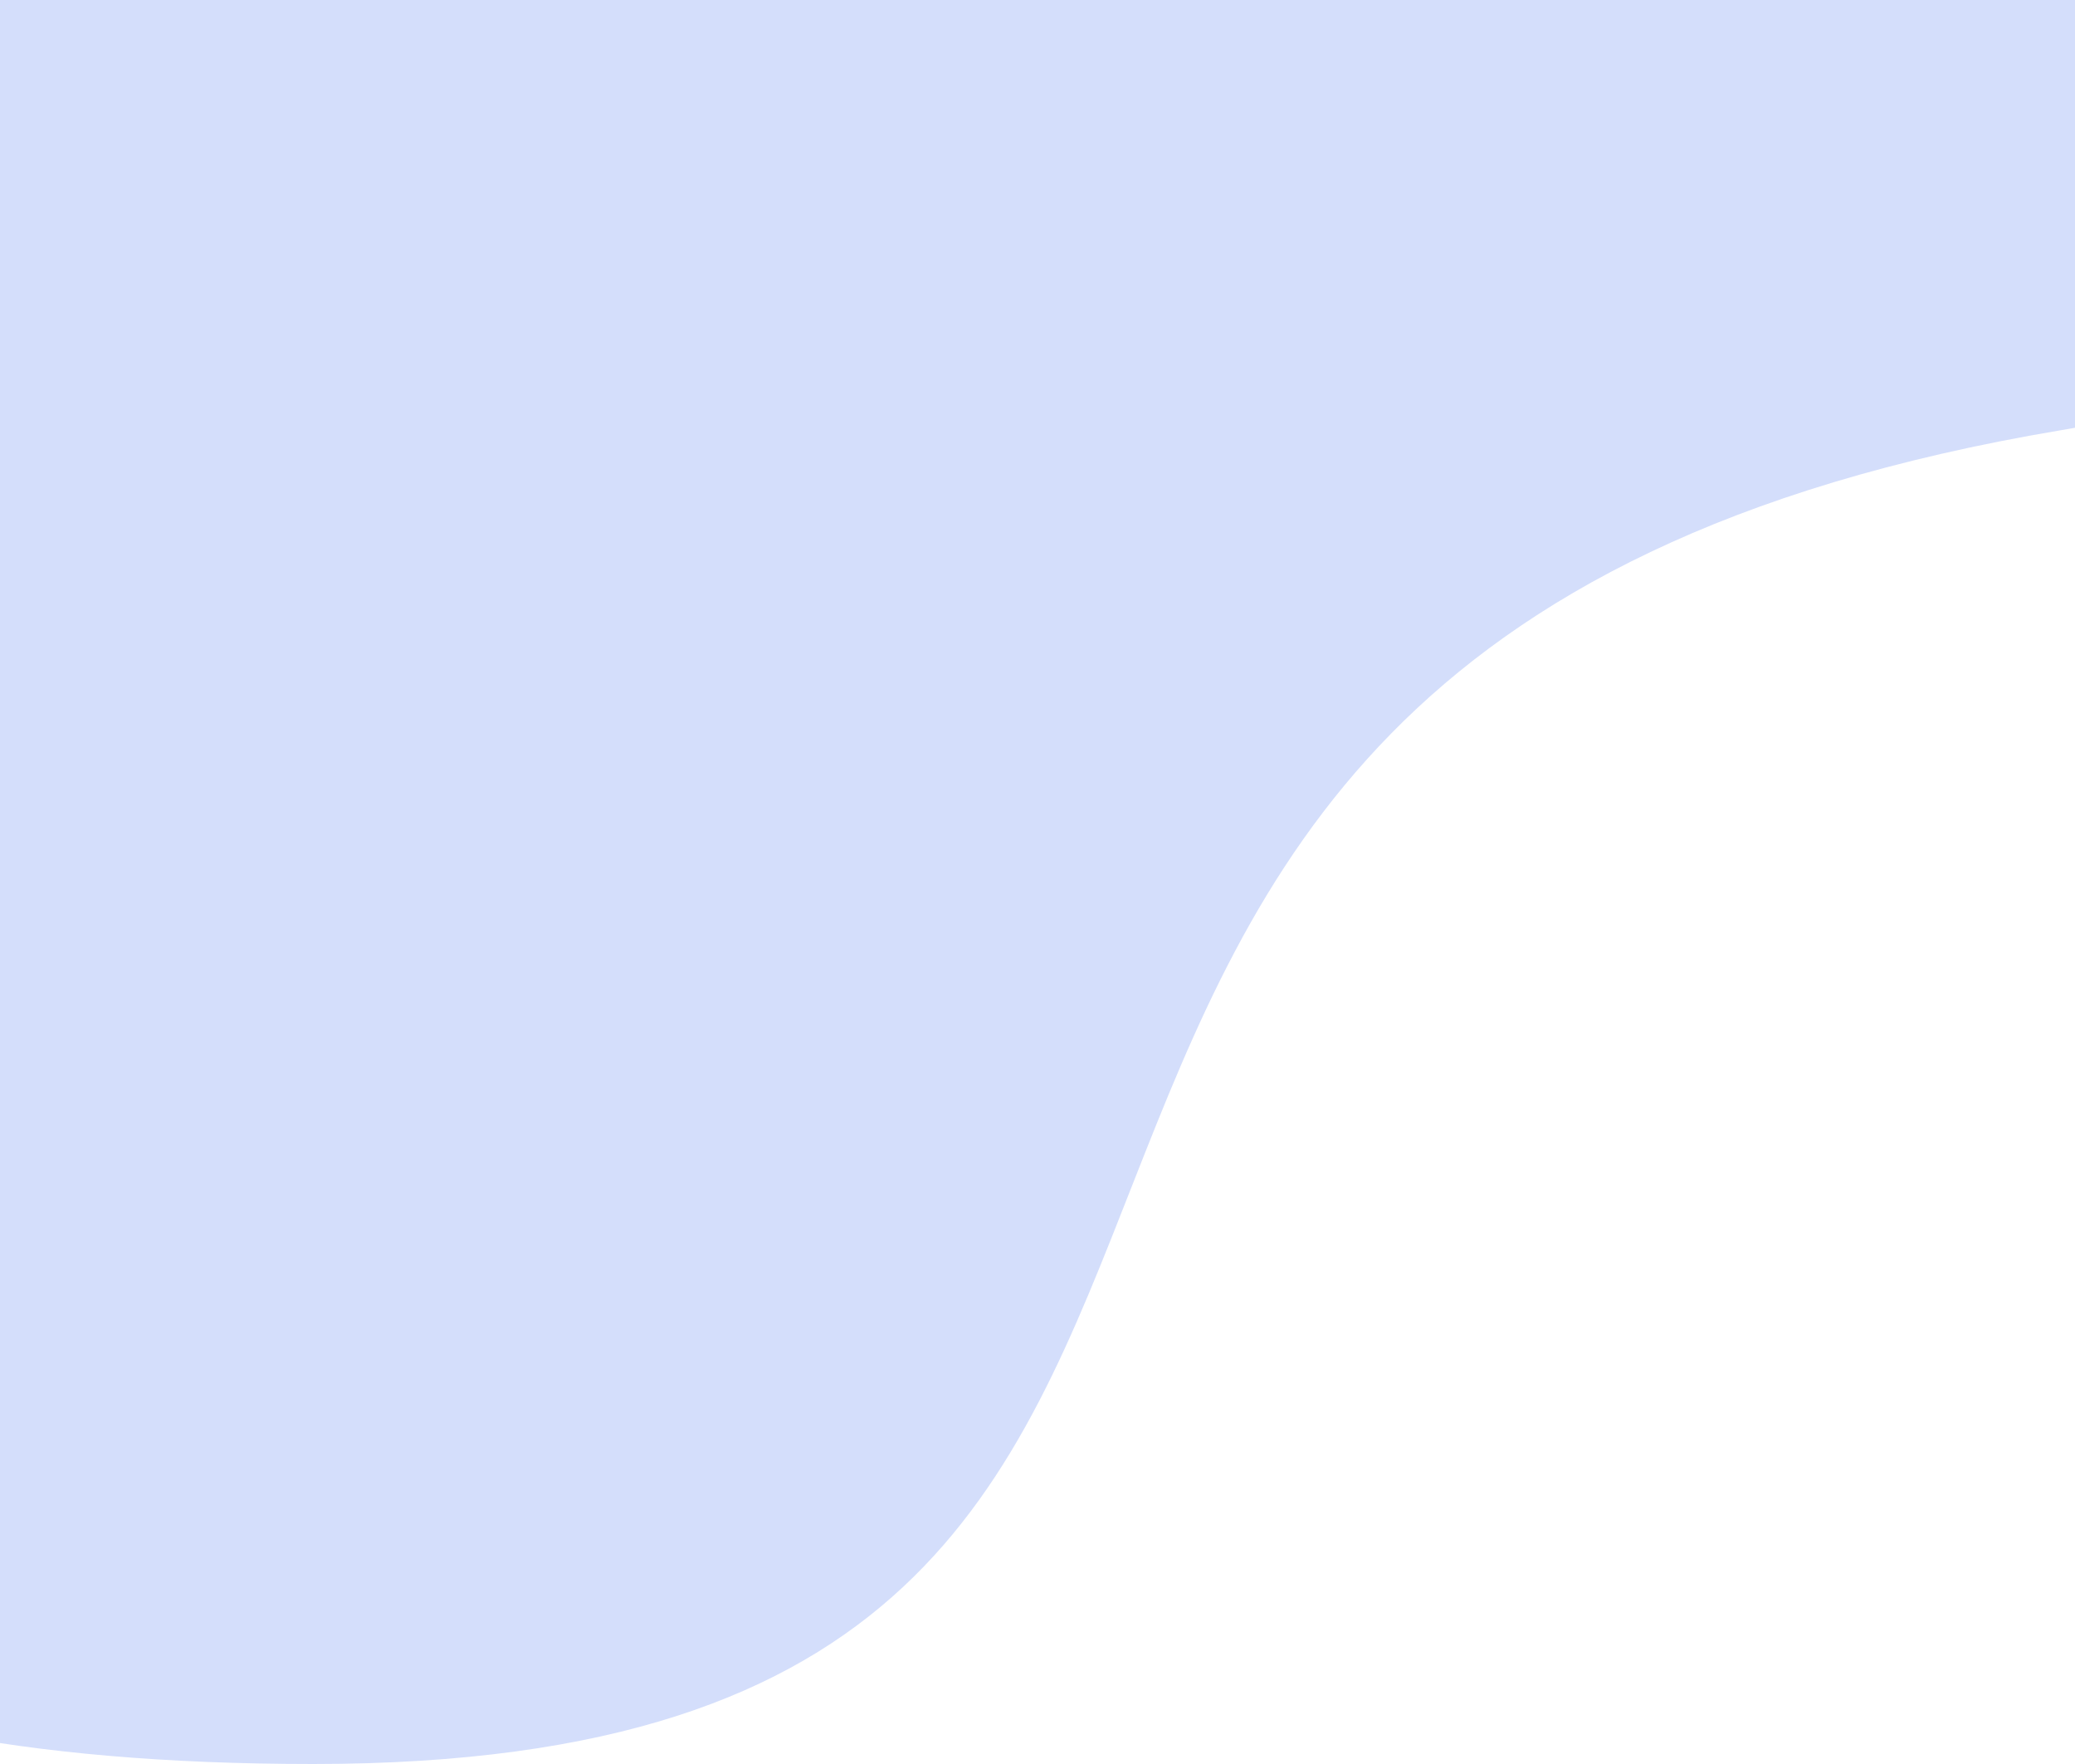
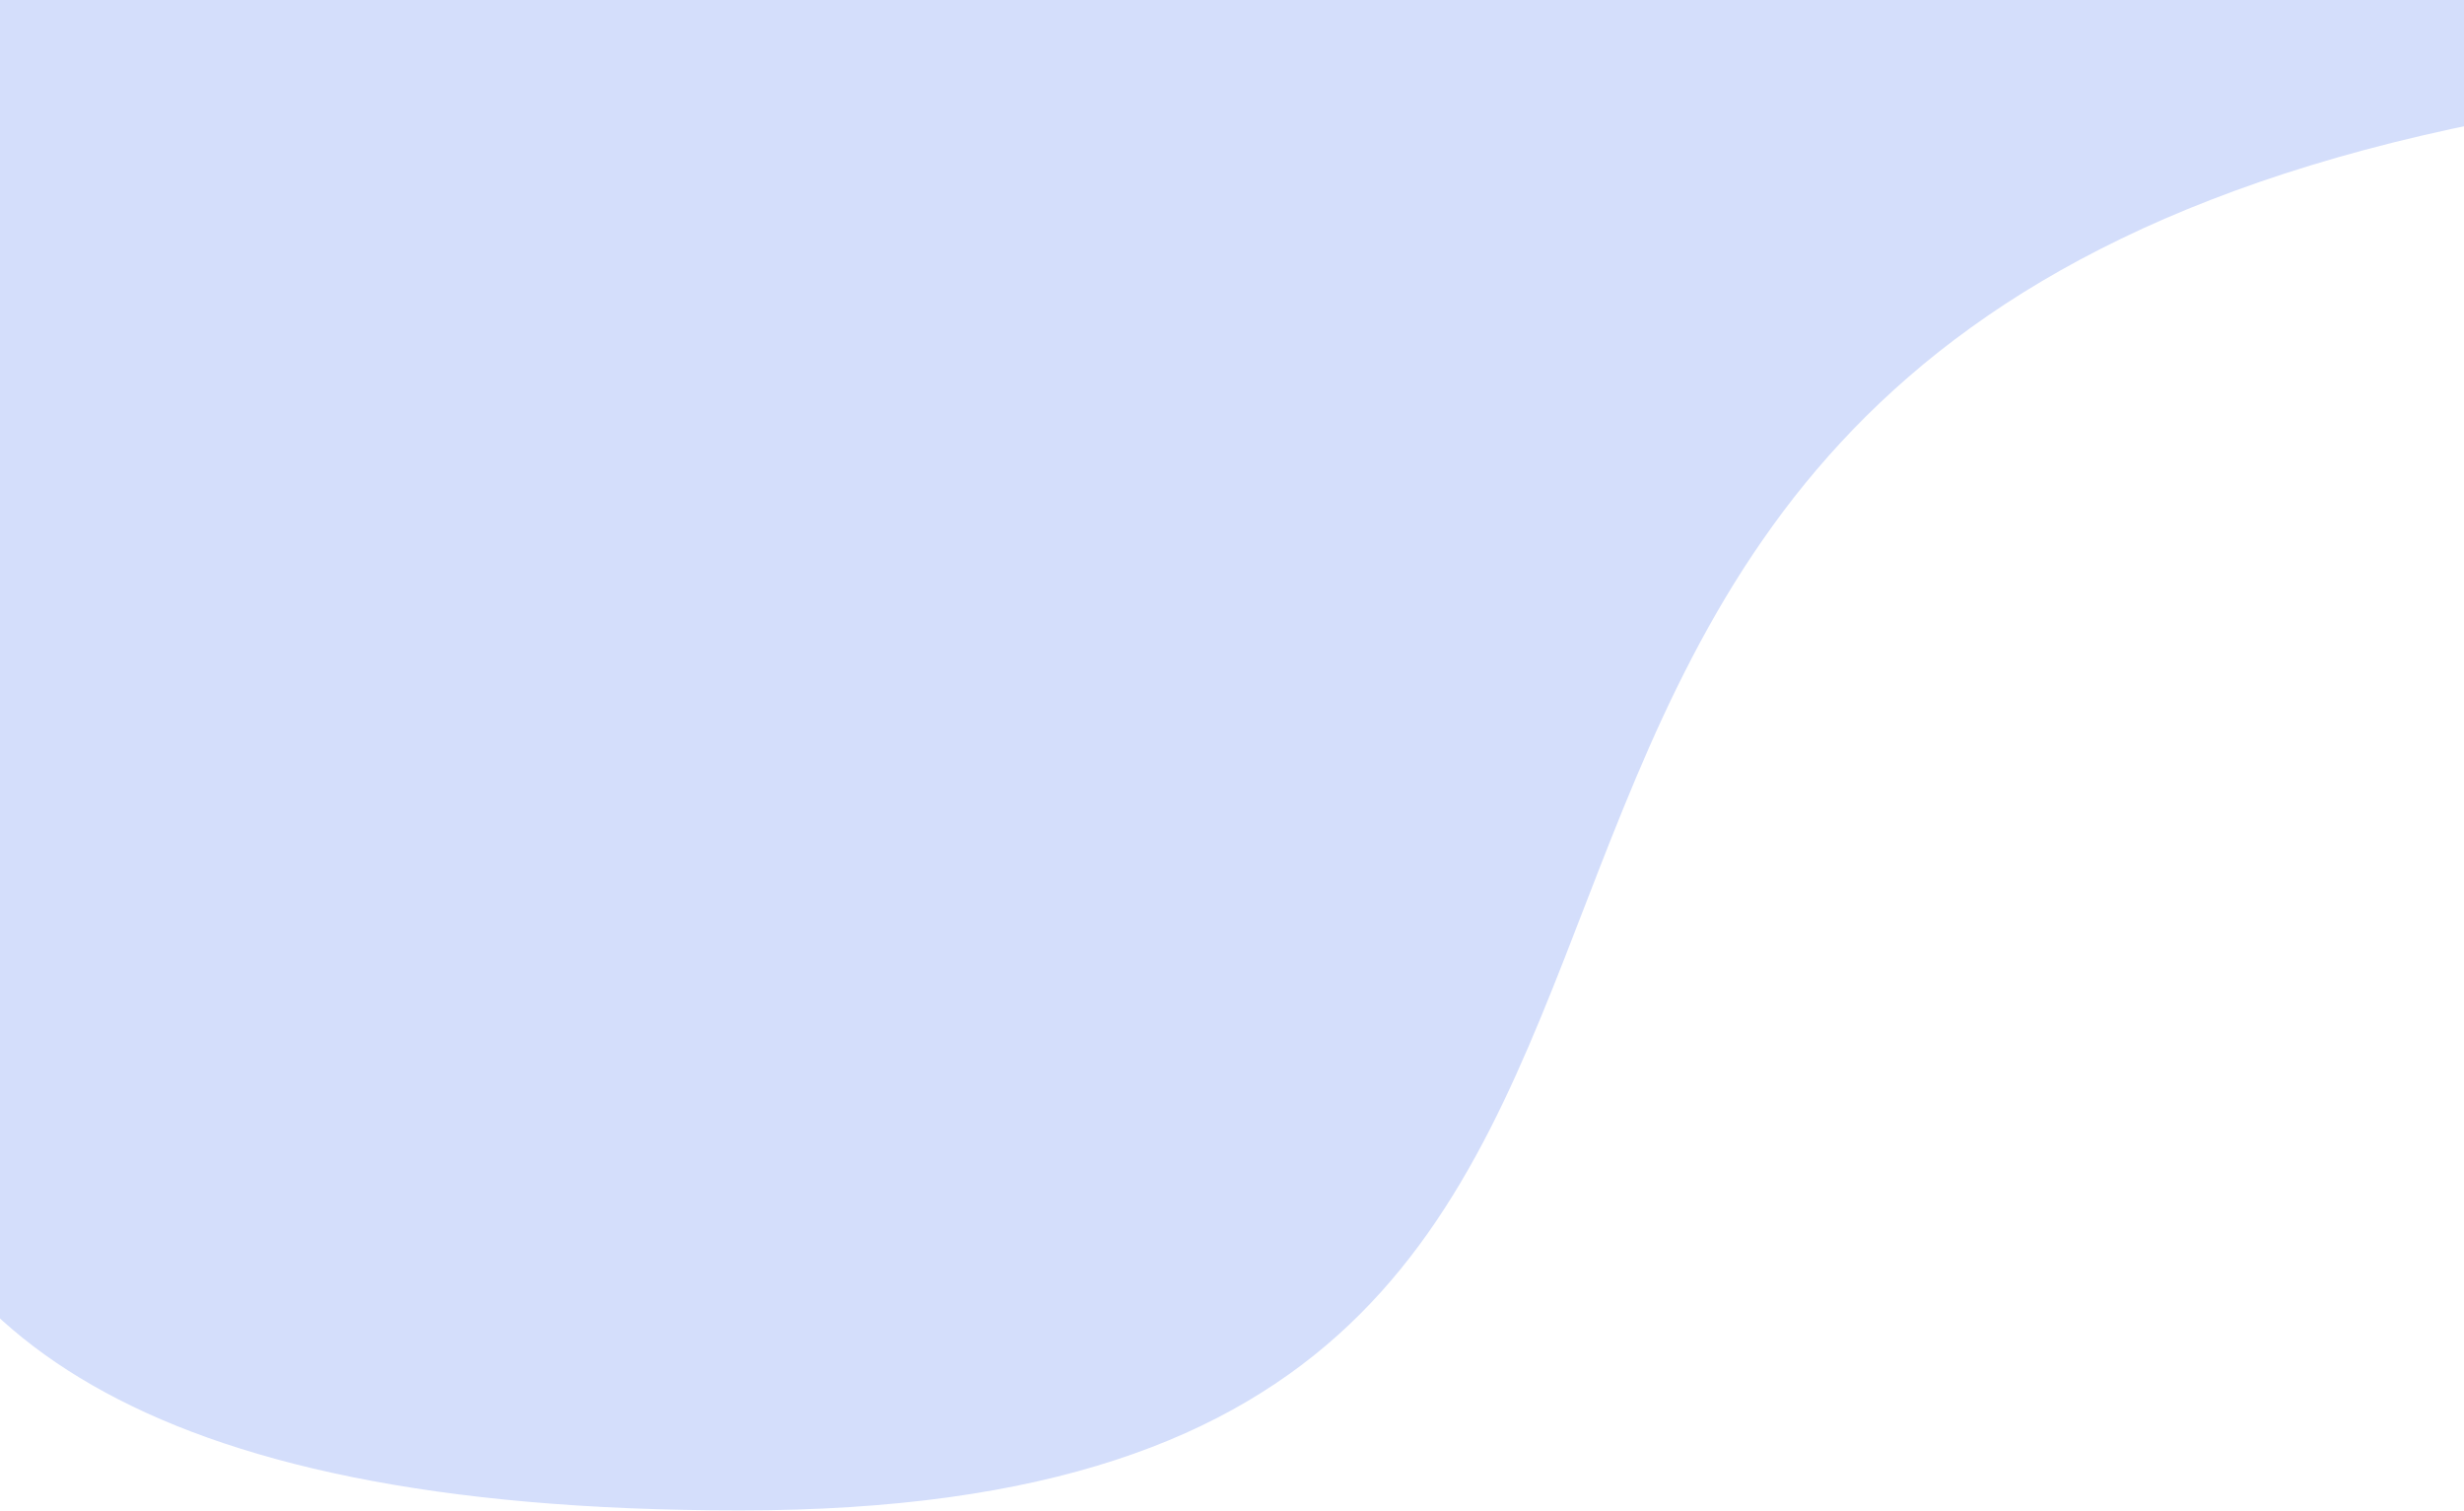
- <svg xmlns="http://www.w3.org/2000/svg" width="720" height="612" viewBox="0 0 720 612" fill="none">
-   <path d="M715.038 149.273C250.677 227.167 523.852 612 108.694 612C-302.955 612 -172.3 362.491 -172.3 208.449C-172.3 -84.061 -172.301 -285.754 324.025 -179.08C657.301 -214.887 1220.8 64.434 715.038 149.273Z" fill="#D4DEFB" />
+ <svg xmlns="http://www.w3.org/2000/svg" width="1080" height="662" viewBox="0 0 1080 662" fill="none">
+   <path d="M1115.48 48.605C509.595 151.862 866.028 662 324.339 662C-212.771 662 -42.296 331.248 -42.296 127.048C-42.297 -260.705 -42.297 -528.071 605.298 -386.664C1040.15 -434.129 1775.4 -63.859 1115.48 48.605Z" fill="#D4DEFB" />
</svg>
